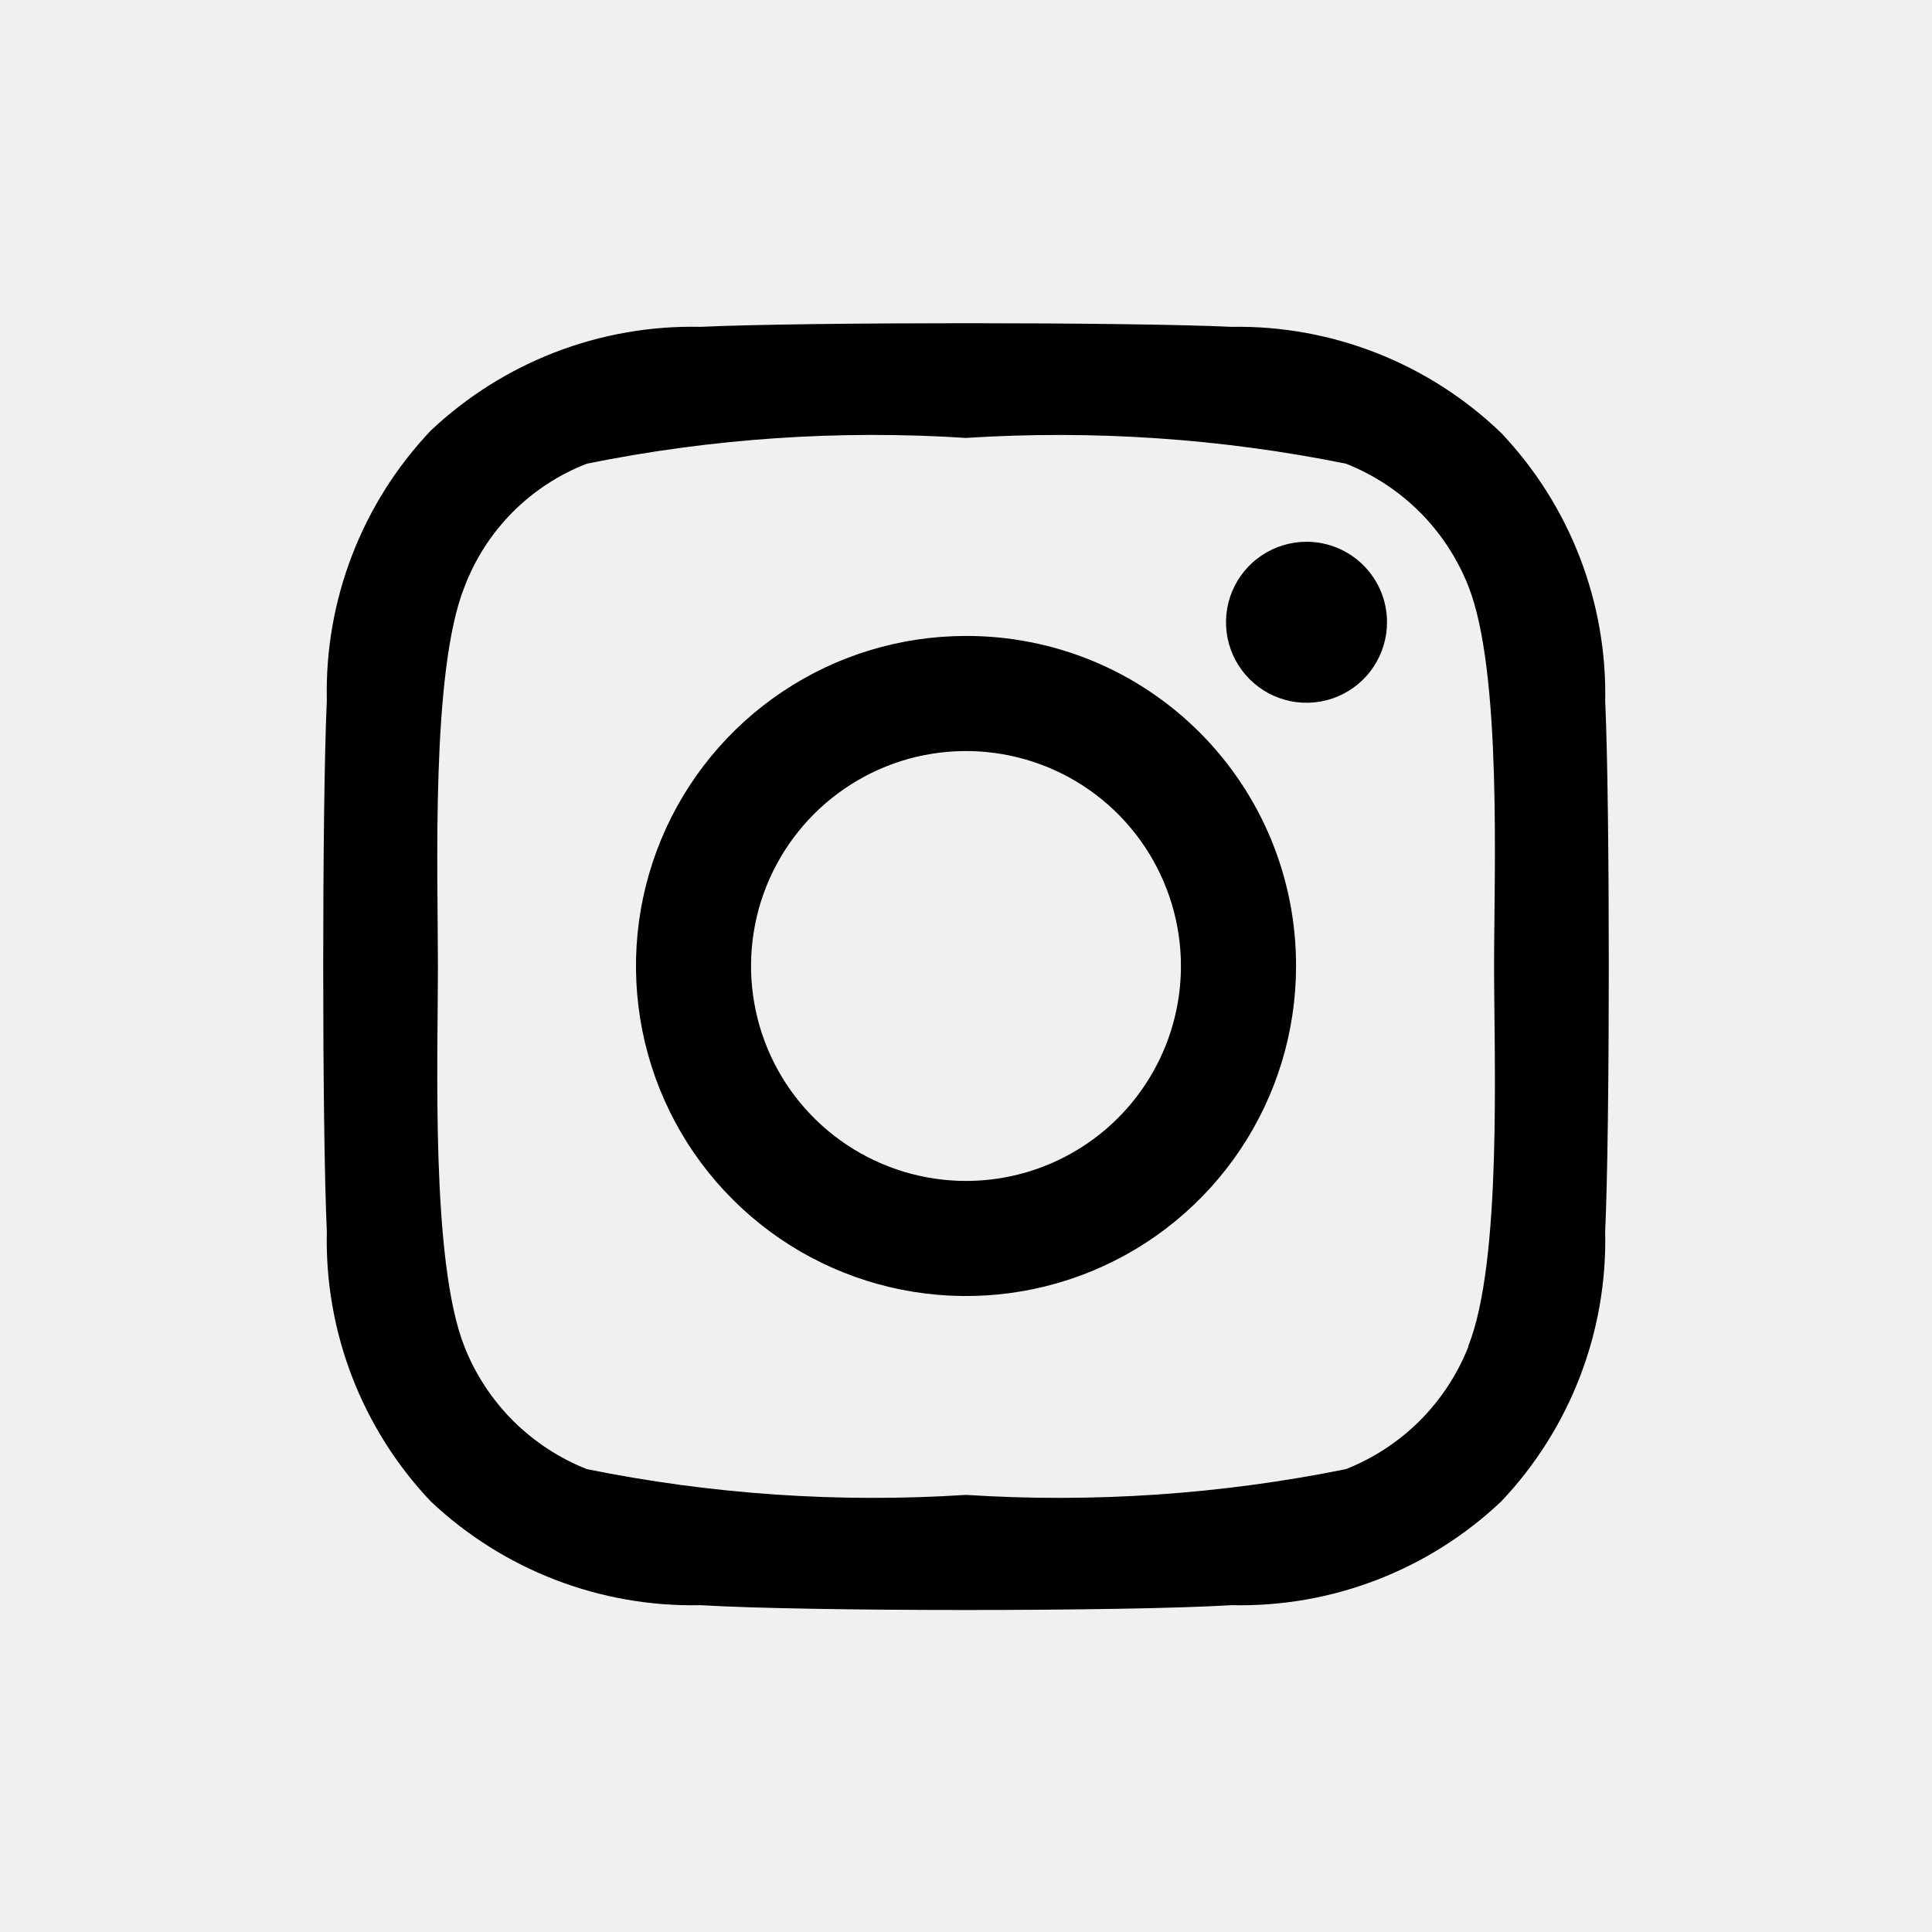
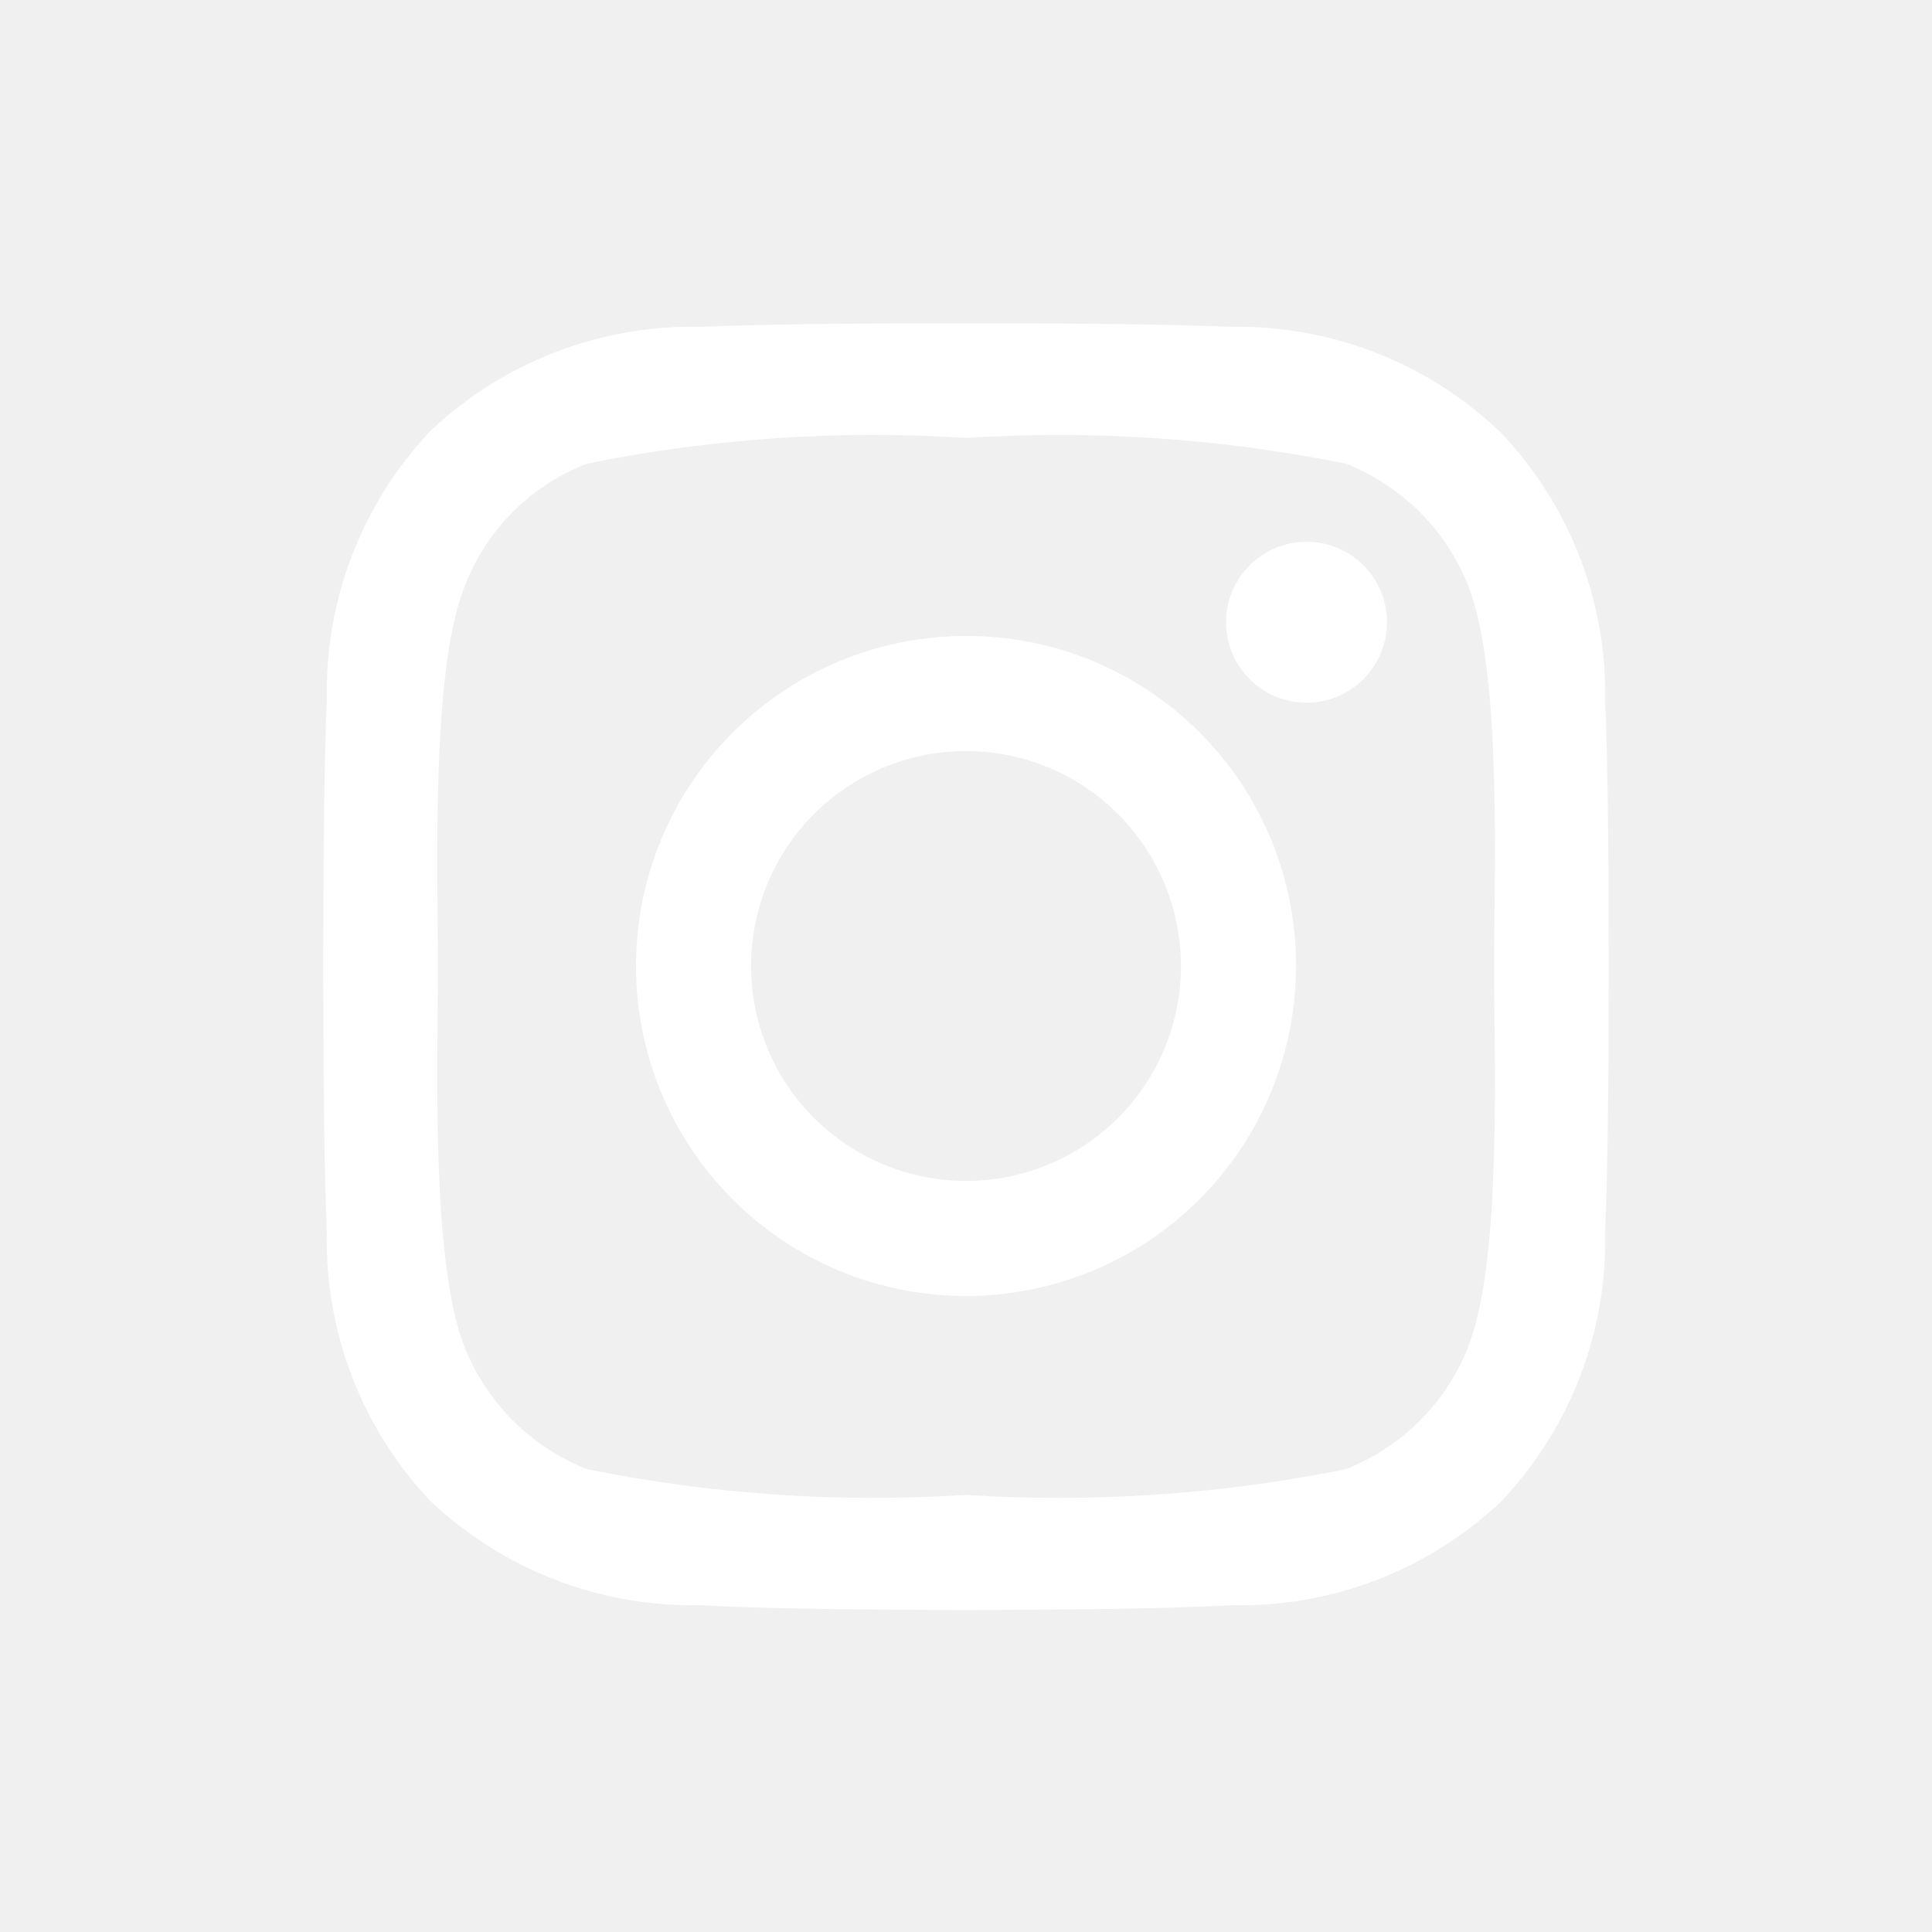
<svg xmlns="http://www.w3.org/2000/svg" width="800px" height="800px" viewBox="0 0 24 24" fill="none">
-   <path d="M12 7.9C11.189 7.9 10.396 8.14 9.722 8.591C9.048 9.041 8.522 9.682 8.212 10.431C7.902 11.18 7.821 12.005 7.979 12.8C8.137 13.595 8.527 14.326 9.101 14.899C9.674 15.473 10.405 15.863 11.2 16.021C11.995 16.179 12.82 16.098 13.569 15.788C14.318 15.478 14.959 14.952 15.409 14.278C15.86 13.604 16.1 12.811 16.1 12C16.101 11.461 15.996 10.928 15.791 10.43C15.585 9.931 15.283 9.479 14.902 9.098C14.521 8.717 14.069 8.415 13.571 8.209C13.072 8.004 12.539 7.899 12 7.9ZM12 14.67C11.472 14.67 10.956 14.513 10.517 14.22C10.078 13.927 9.735 13.51 9.533 13.022C9.331 12.534 9.278 11.997 9.381 11.479C9.484 10.961 9.739 10.485 10.112 10.112C10.485 9.739 10.961 9.484 11.479 9.381C11.997 9.278 12.534 9.331 13.022 9.533C13.51 9.735 13.927 10.078 14.22 10.517C14.513 10.956 14.67 11.472 14.67 12C14.67 12.708 14.389 13.387 13.888 13.888C13.387 14.389 12.708 14.67 12 14.67ZM17.23 7.73C17.23 7.928 17.171 8.121 17.061 8.286C16.952 8.45 16.795 8.578 16.613 8.654C16.43 8.73 16.229 8.749 16.035 8.711C15.841 8.672 15.663 8.577 15.523 8.437C15.383 8.297 15.288 8.119 15.249 7.925C15.211 7.731 15.23 7.53 15.306 7.347C15.382 7.165 15.51 7.008 15.674 6.899C15.839 6.789 16.032 6.73 16.23 6.73C16.495 6.73 16.75 6.835 16.937 7.023C17.125 7.21 17.23 7.465 17.23 7.73ZM19.94 8.73C19.969 7.487 19.505 6.283 18.65 5.38C17.752 4.514 16.547 4.039 15.3 4.06C14 4 10 4 8.7 4.06C7.457 4.033 6.254 4.497 5.35 5.35C4.495 6.253 4.031 7.457 4.06 8.7C4 10 4 14 4.06 15.3C4.031 16.543 4.495 17.747 5.35 18.65C6.254 19.503 7.457 19.967 8.7 19.94C10.02 20.02 13.98 20.02 15.3 19.94C16.543 19.969 17.747 19.505 18.65 18.65C19.505 17.747 19.969 16.543 19.94 15.3C20 14 20 10 19.94 8.7V8.73ZM18.24 16.73C18.104 17.074 17.899 17.386 17.638 17.648C17.376 17.909 17.064 18.114 16.72 18.25C15.168 18.564 13.581 18.672 12 18.57C10.423 18.672 8.839 18.564 7.29 18.25C6.946 18.114 6.634 17.909 6.372 17.648C6.111 17.386 5.906 17.074 5.77 16.73C5.35 15.67 5.44 13.17 5.44 12.01C5.44 10.85 5.35 8.34 5.77 7.29C5.902 6.943 6.105 6.627 6.367 6.363C6.629 6.1 6.944 5.894 7.29 5.76C8.839 5.446 10.423 5.338 12 5.44C13.581 5.339 15.168 5.446 16.72 5.76C17.064 5.896 17.376 6.101 17.638 6.362C17.899 6.624 18.104 6.936 18.24 7.28C18.66 8.34 18.56 10.84 18.56 12C18.56 13.16 18.66 15.67 18.24 16.72V16.73Z" fill="#000000" />
+   <path d="M12 7.9C11.189 7.9 10.396 8.14 9.722 8.591C9.048 9.041 8.522 9.682 8.212 10.431C7.902 11.18 7.821 12.005 7.979 12.8C8.137 13.595 8.527 14.326 9.101 14.899C9.674 15.473 10.405 15.863 11.2 16.021C11.995 16.179 12.82 16.098 13.569 15.788C14.318 15.478 14.959 14.952 15.409 14.278C15.86 13.604 16.1 12.811 16.1 12C16.101 11.461 15.996 10.928 15.791 10.43C15.585 9.931 15.283 9.479 14.902 9.098C14.521 8.717 14.069 8.415 13.571 8.209C13.072 8.004 12.539 7.899 12 7.9ZM12 14.67C11.472 14.67 10.956 14.513 10.517 14.22C10.078 13.927 9.735 13.51 9.533 13.022C9.331 12.534 9.278 11.997 9.381 11.479C9.484 10.961 9.739 10.485 10.112 10.112C10.485 9.739 10.961 9.484 11.479 9.381C11.997 9.278 12.534 9.331 13.022 9.533C13.51 9.735 13.927 10.078 14.22 10.517C14.513 10.956 14.67 11.472 14.67 12C14.67 12.708 14.389 13.387 13.888 13.888C13.387 14.389 12.708 14.67 12 14.67ZM17.23 7.73C17.23 7.928 17.171 8.121 17.061 8.286C16.952 8.45 16.795 8.578 16.613 8.654C16.43 8.73 16.229 8.749 16.035 8.711C15.841 8.672 15.663 8.577 15.523 8.437C15.383 8.297 15.288 8.119 15.249 7.925C15.211 7.731 15.23 7.53 15.306 7.347C15.382 7.165 15.51 7.008 15.674 6.899C15.839 6.789 16.032 6.73 16.23 6.73C16.495 6.73 16.75 6.835 16.937 7.023C17.125 7.21 17.23 7.465 17.23 7.73ZM19.94 8.73C19.969 7.487 19.505 6.283 18.65 5.38C17.752 4.514 16.547 4.039 15.3 4.06C14 4 10 4 8.7 4.06C7.457 4.033 6.254 4.497 5.35 5.35C4.495 6.253 4.031 7.457 4.06 8.7C4 10 4 14 4.06 15.3C4.031 16.543 4.495 17.747 5.35 18.65C6.254 19.503 7.457 19.967 8.7 19.94C10.02 20.02 13.98 20.02 15.3 19.94C16.543 19.969 17.747 19.505 18.65 18.65C19.505 17.747 19.969 16.543 19.94 15.3C20 14 20 10 19.94 8.7V8.73ZM18.24 16.73C18.104 17.074 17.899 17.386 17.638 17.648C17.376 17.909 17.064 18.114 16.72 18.25C15.168 18.564 13.581 18.672 12 18.57C10.423 18.672 8.839 18.564 7.29 18.25C6.946 18.114 6.634 17.909 6.372 17.648C6.111 17.386 5.906 17.074 5.77 16.73C5.35 15.67 5.44 13.17 5.44 12.01C5.44 10.85 5.35 8.34 5.77 7.29C5.902 6.943 6.105 6.627 6.367 6.363C6.629 6.1 6.944 5.894 7.29 5.76C8.839 5.446 10.423 5.338 12 5.44C13.581 5.339 15.168 5.446 16.72 5.76C17.064 5.896 17.376 6.101 17.638 6.362C17.899 6.624 18.104 6.936 18.24 7.28C18.66 8.34 18.56 10.84 18.56 12C18.56 13.16 18.66 15.67 18.24 16.72V16.73Z" fill="#FFFFFF" />
</svg>
